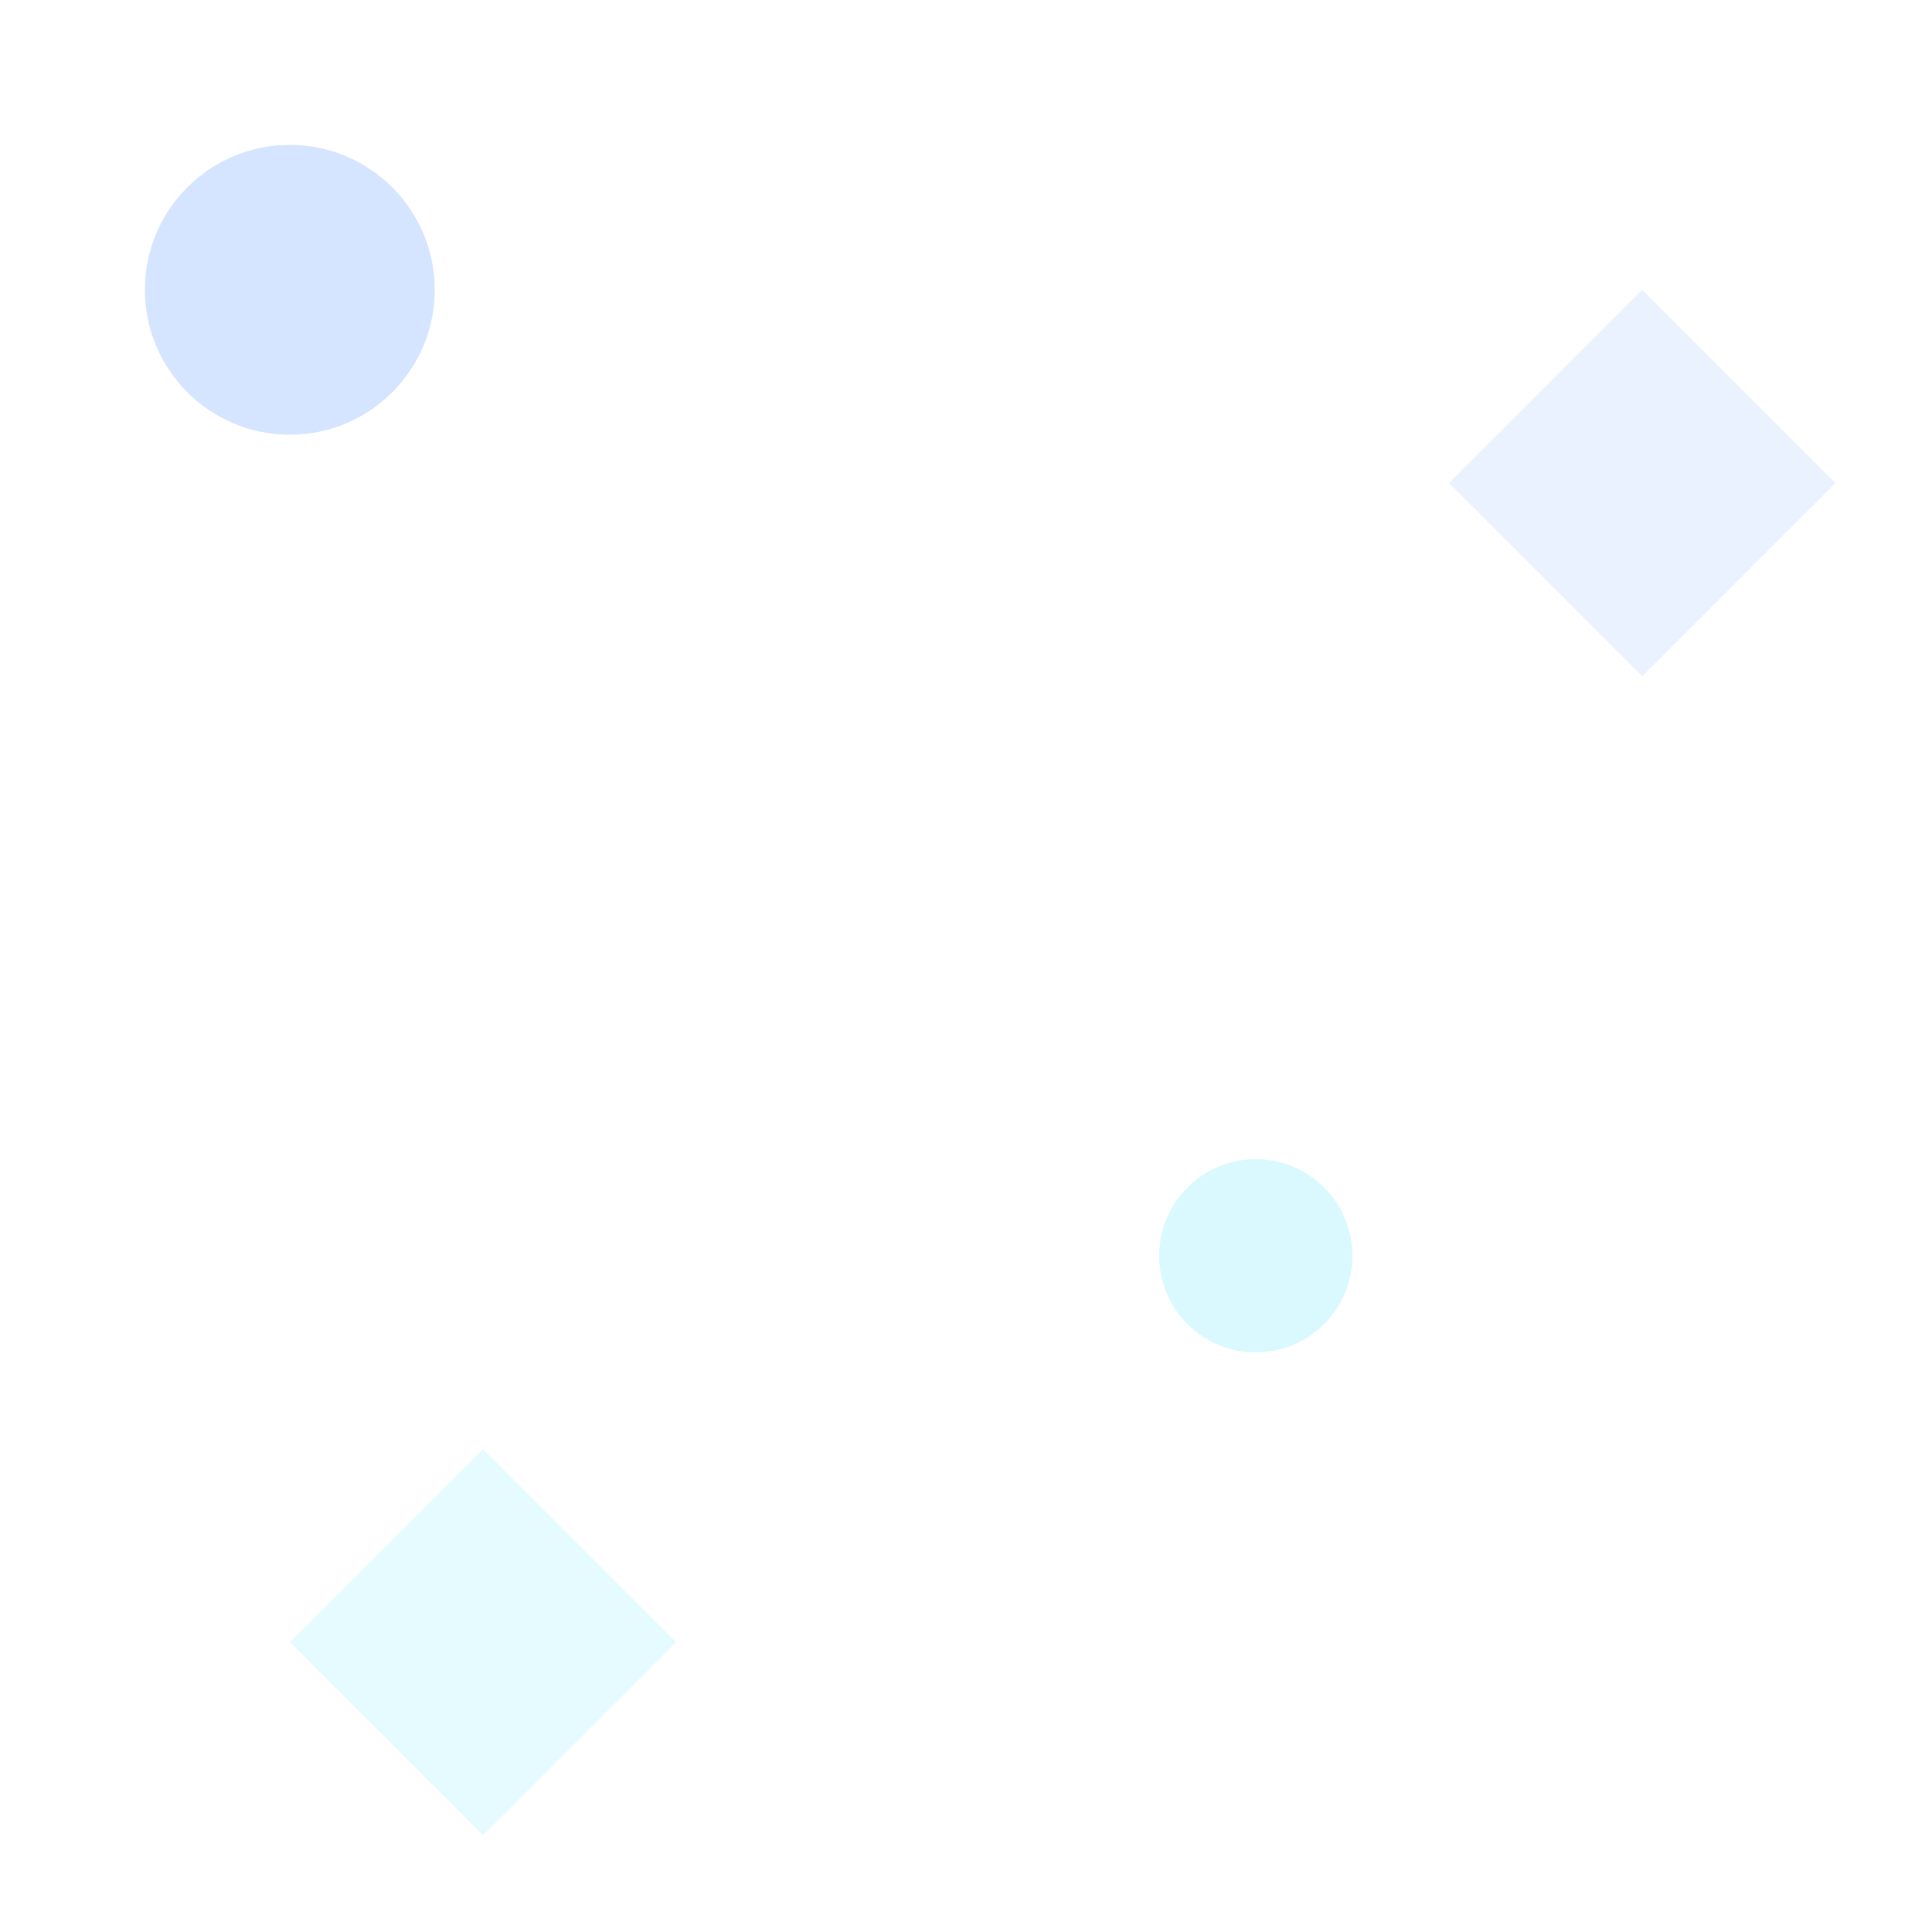
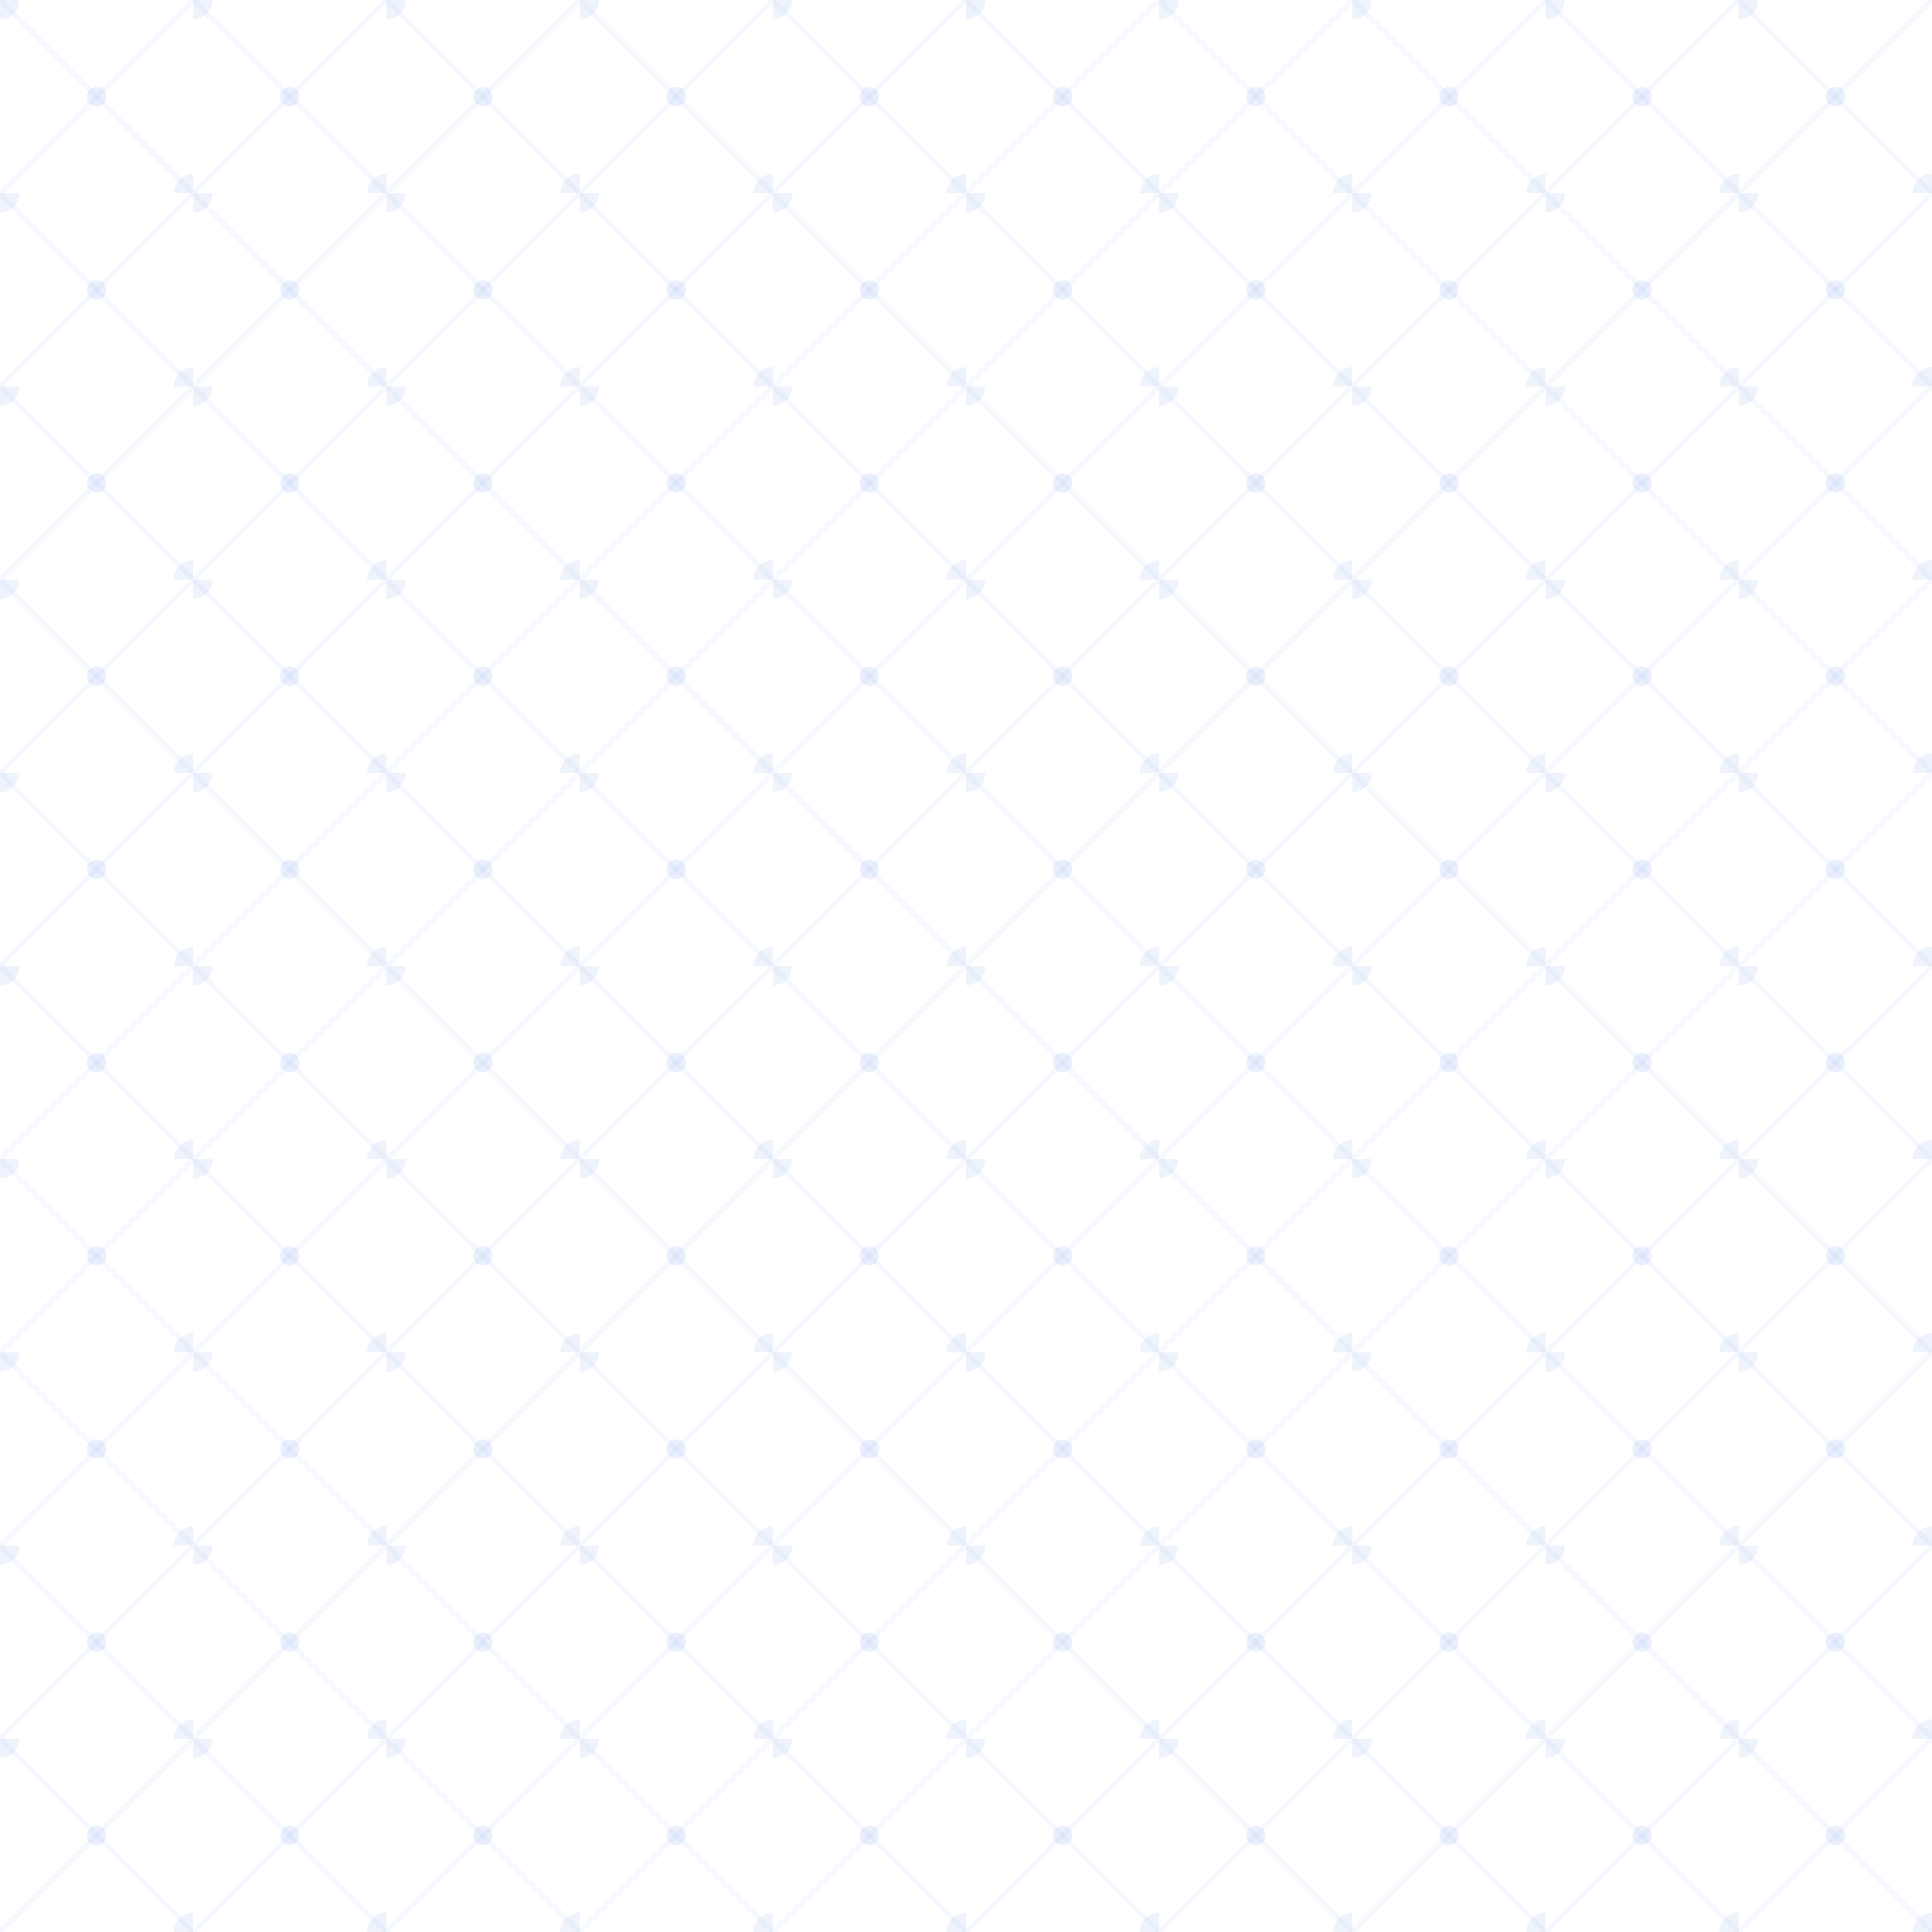
- <svg xmlns="http://www.w3.org/2000/svg" width="20" height="20" viewBox="0 0 20 20">
+ <svg xmlns="http://www.w3.org/2000/svg" width="200" height="200">
  <defs>
-     <pattern id="pattern" width="20" height="20" patternUnits="userSpaceOnUse">
-       <circle cx="3" cy="3" r="1.5" fill="#2c76ff" opacity="0.2" />
-       <circle cx="13" cy="13" r="1" fill="#00d4ff" opacity="0.15" />
-       <path d="M17,3L19,5L17,7L15,5Z" fill="#2c76ff" opacity="0.1" />
-       <path d="M7,17L5,15L3,17L5,19Z" fill="#00d4ff" opacity="0.1" />
+     <pattern id="gridPattern" width="20" height="20" patternUnits="userSpaceOnUse">
+       <circle cx="10" cy="10" r="1" fill="#3567e0" fill-opacity="0.1" />
+       <path d="M0,0 L20,20" stroke="#3567e0" stroke-width="0.5" stroke-opacity="0.05" />
+       <path d="M20,0 L0,20" stroke="#3567e0" stroke-width="0.5" stroke-opacity="0.05" />
+       <circle cx="0" cy="0" r="2" fill="#3567e0" fill-opacity="0.08" />
+       <circle cx="20" cy="20" r="2" fill="#3567e0" fill-opacity="0.08" />
    </pattern>
  </defs>
-   <rect width="100%" height="100%" fill="url(#pattern)" />
+   <rect width="100%" height="100%" fill="url(#gridPattern)" />
</svg>
